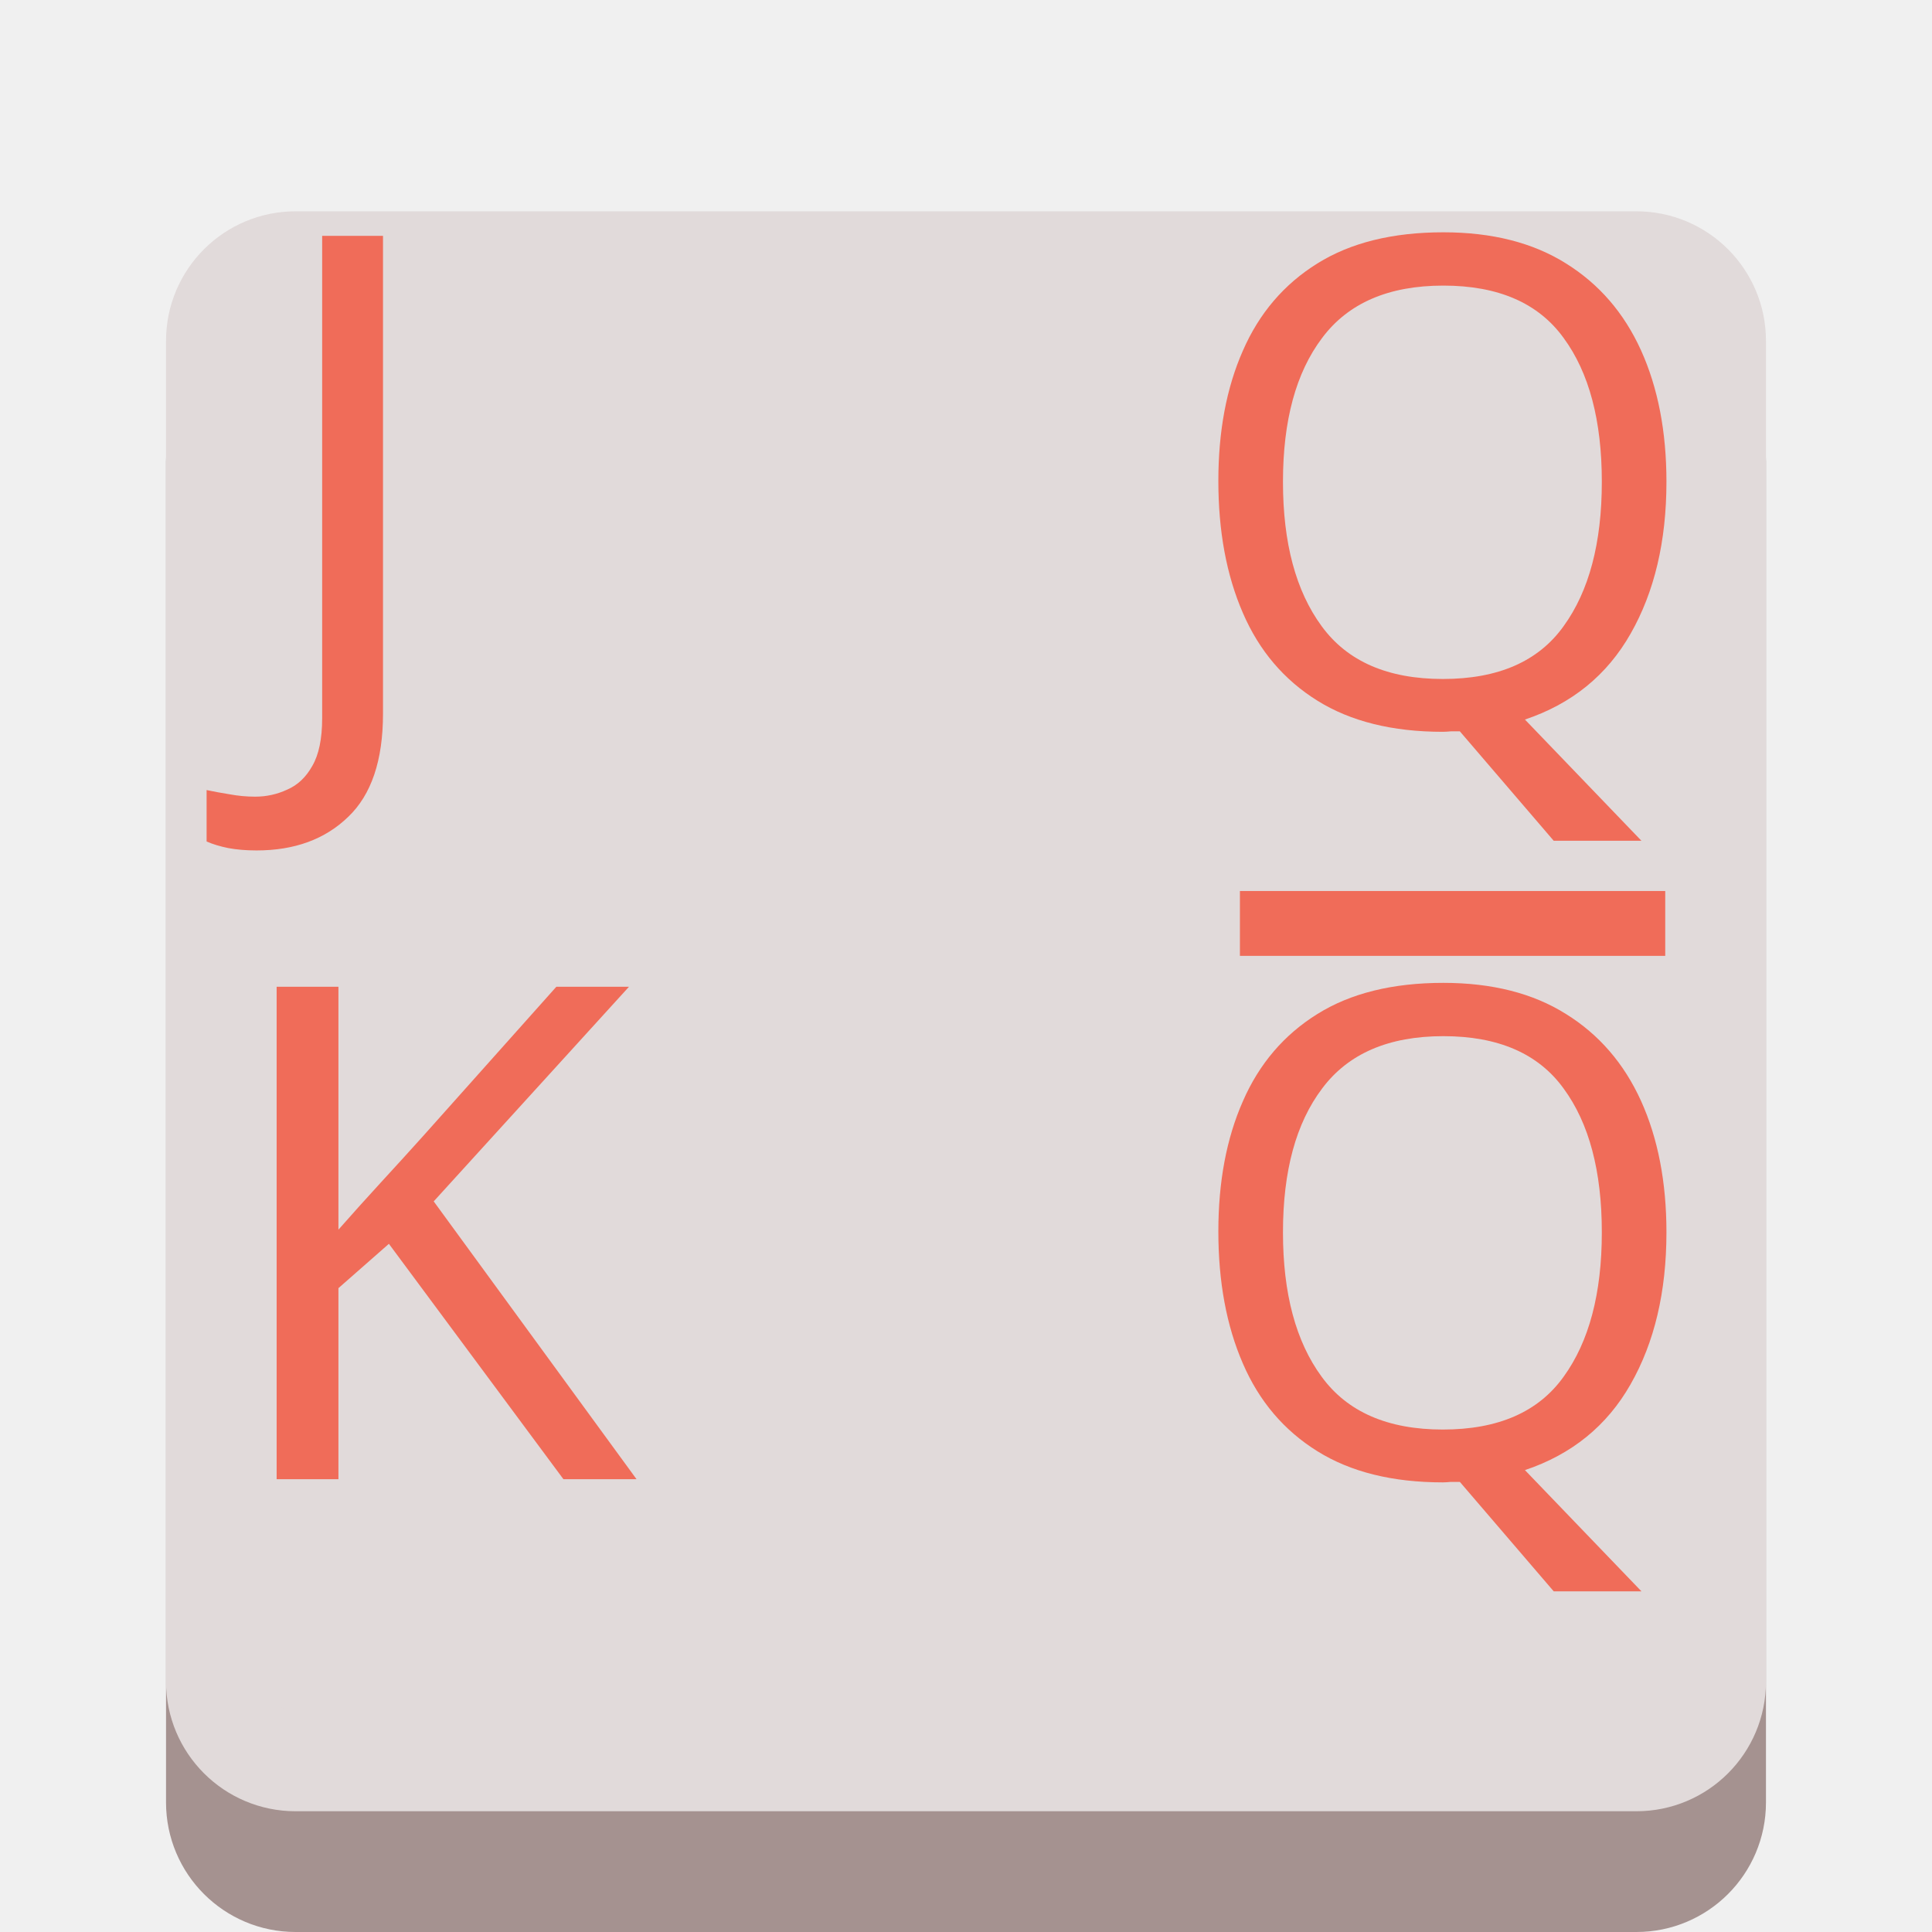
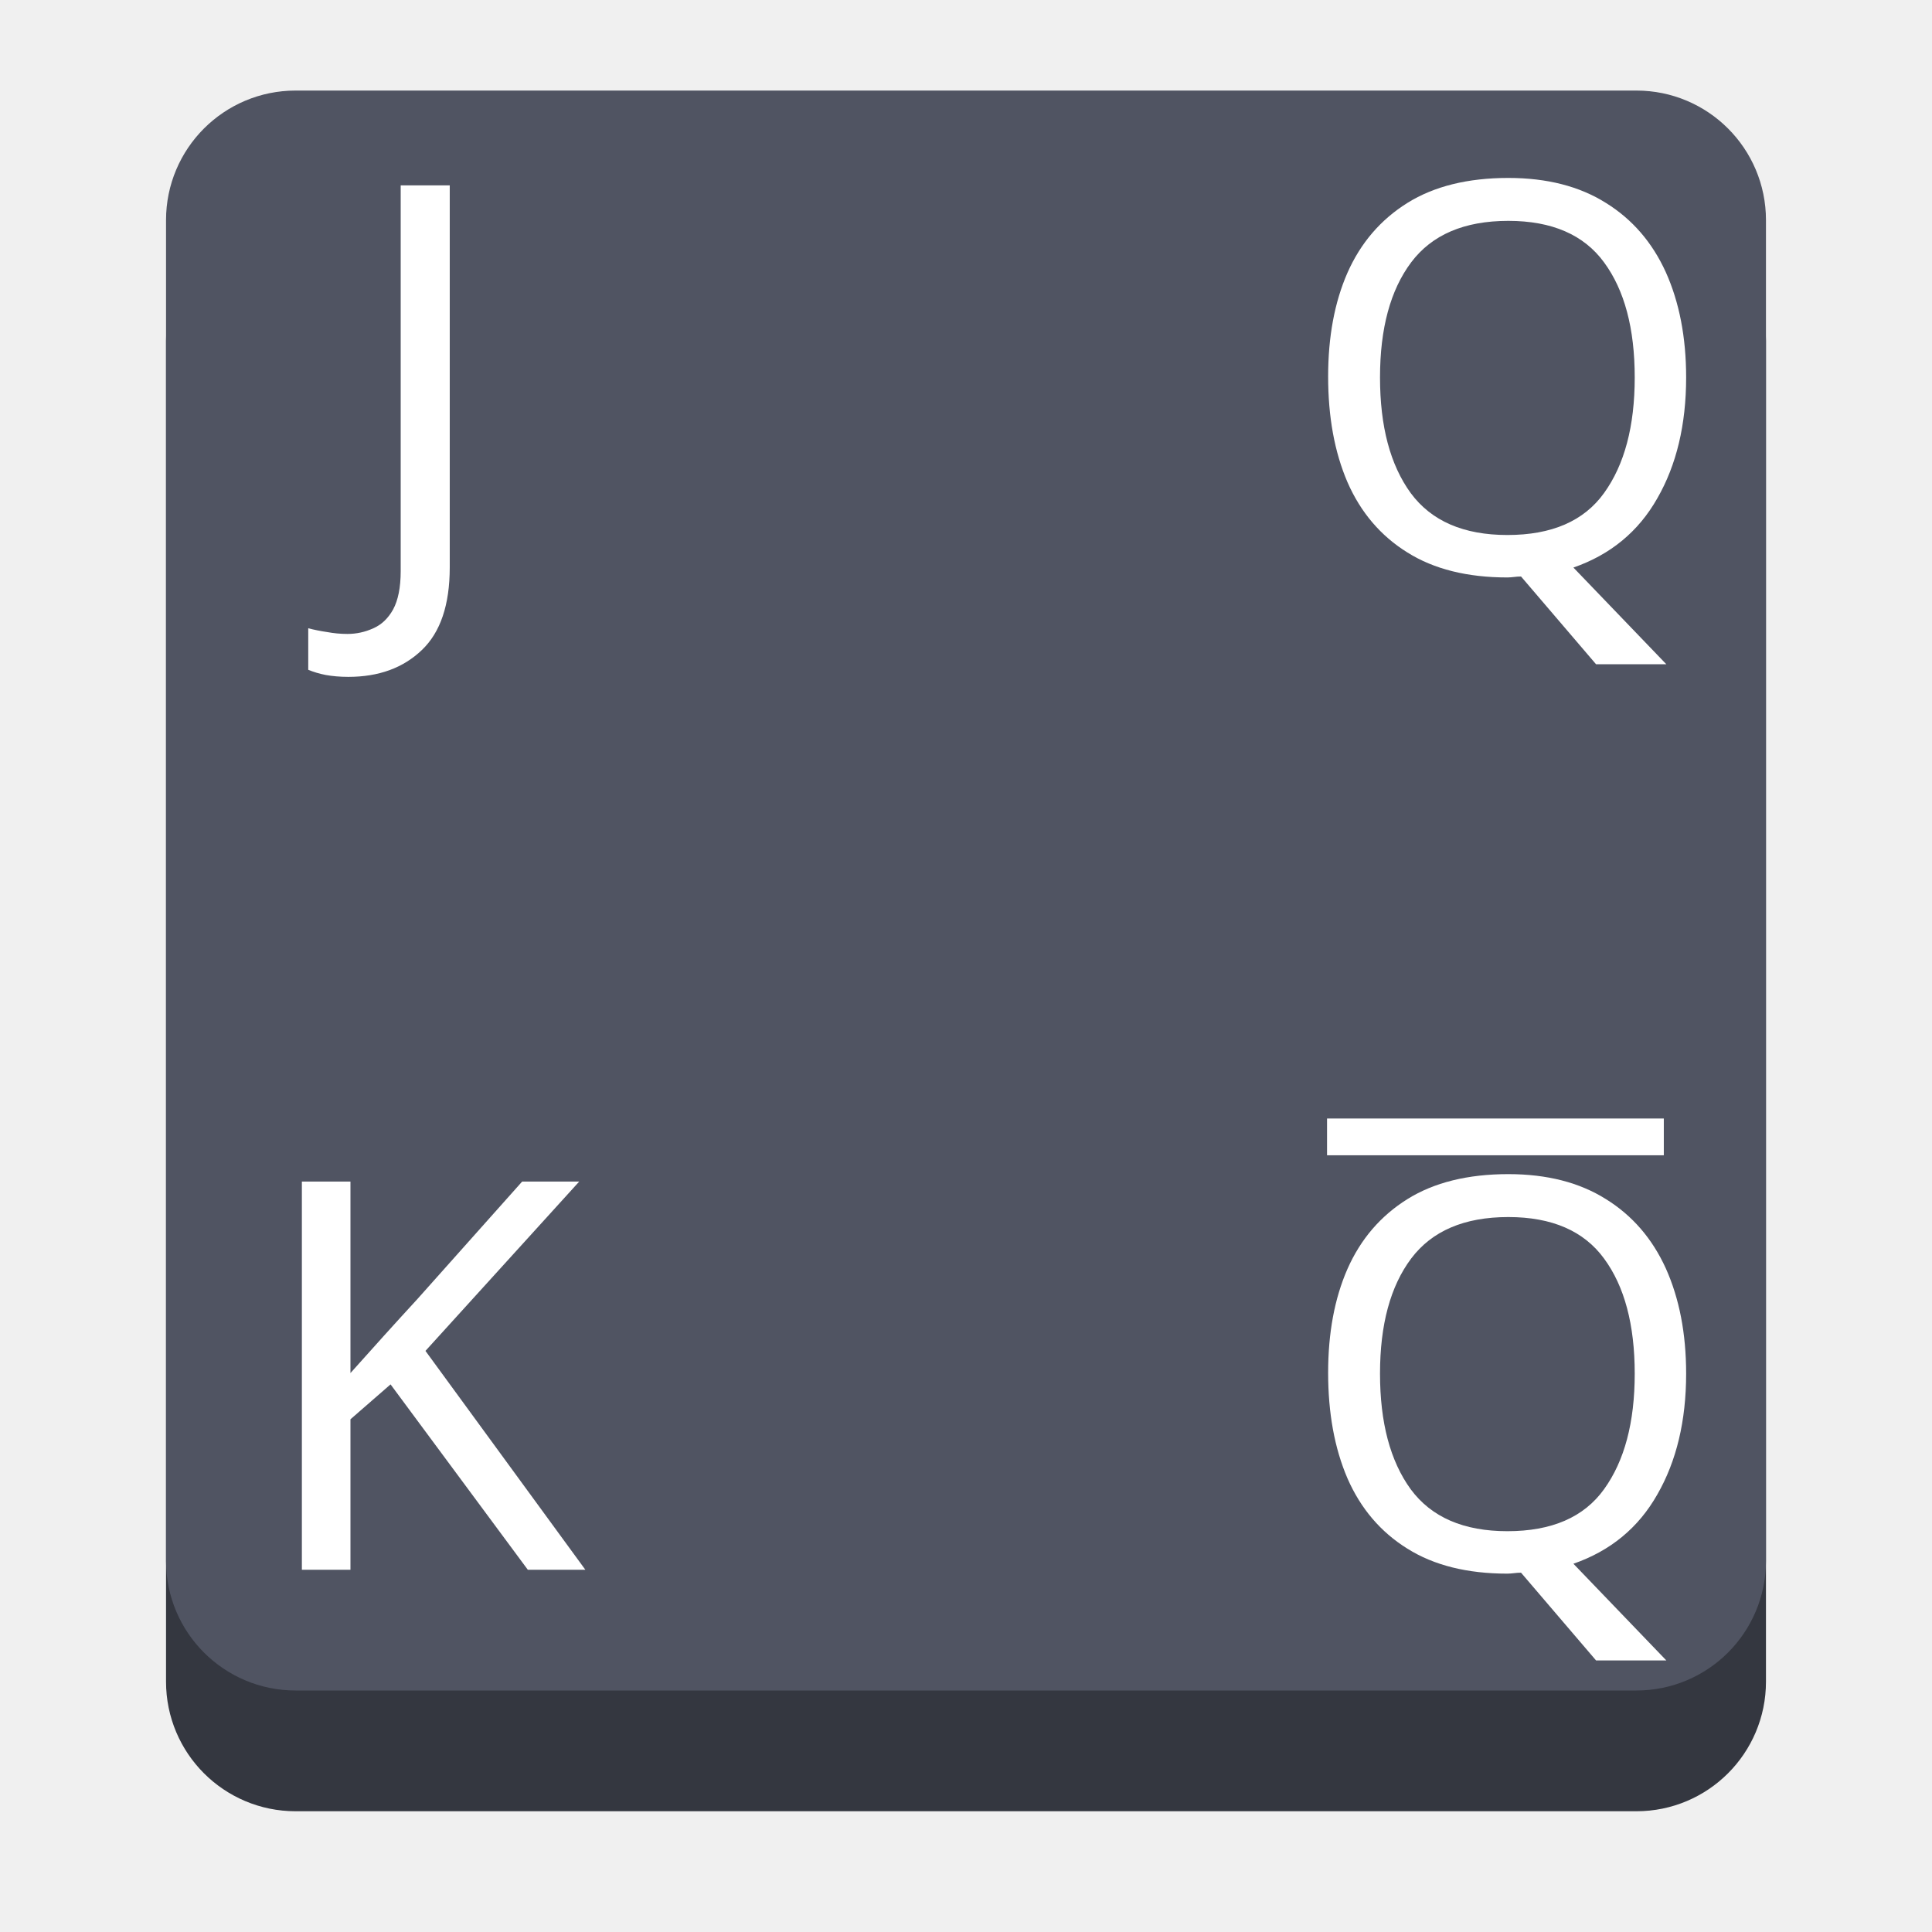
<svg xmlns="http://www.w3.org/2000/svg" width="64px" height="64px" id="svg2985" version="1.1">
  <defs id="defs2987">
    <filter id="filter3987" color-interpolation-filters="sRGB">
      <feGaussianBlur id="feGaussianBlur3989" stdDeviation="5" result="result91" />
      <feComposite id="feComposite3991" in2="result91" in="SourceGraphic" operator="over" />
    </filter>
    <filter id="filter3892" color-interpolation-filters="sRGB">
      <feGaussianBlur id="feGaussianBlur3894" stdDeviation="5" result="result91" />
      <feComposite id="feComposite3896" in2="result91" in="SourceGraphic" operator="over" />
    </filter>
  </defs>
  <g id="layer1">
-     <rect style="fill:#a59290;fill-opacity:1;stroke:#a59290;stroke-width:3.312;stroke-linecap:butt;stroke-linejoin:miter;stroke-miterlimit:4;stroke-opacity:1;stroke-dasharray:none" id="rect4044" width="49.688" height="49.688" x="7.156" y="12.656" ry="2.635" />
+     <rect style="fill:#343740;fill-opacity:1;stroke:#343740;stroke-width:3.312;stroke-linecap:butt;stroke-linejoin:miter;stroke-miterlimit:4;stroke-opacity:1;stroke-dasharray:none" id="rect4044" width="49.688" height="49.688" x="7.156" y="8.656" ry="2.635" />
    <text xml:space="preserve" style="font-size:20px;font-style:normal;font-variant:normal;font-weight:normal;font-stretch:normal;line-height:125%;letter-spacing:0px;word-spacing:0px;fill:#000000;fill-opacity:1;stroke:none;font-family:Raleway;-inkscape-font-specification:Sans" x="9.75" y="30" id="text4046">
      <tspan id="tspan4048" x="9.75" y="30" />
    </text>
    <text xml:space="preserve" style="font-size:40px;font-style:normal;font-variant:normal;font-weight:normal;font-stretch:normal;line-height:125%;letter-spacing:0px;word-spacing:0px;fill:#000000;fill-opacity:1;stroke:none;font-family:Raleway;-inkscape-font-specification:Sans" x="13.25" y="26.25" id="text4050">
      <tspan x="13.25" y="26.25" id="tspan4054" />
    </text>
-     <rect style="fill:#e1dada;fill-opacity:1;stroke:#e1dada;stroke-width:3.312;stroke-linecap:butt;stroke-linejoin:miter;stroke-miterlimit:4;stroke-opacity:1;stroke-dasharray:none" id="rect4044-6" width="49.688" height="49.688" x="7.156" y="8.656" ry="2.635" />
-     <text xml:space="preserve" style="font-size:22.523px;font-style:normal;font-variant:normal;font-weight:normal;font-stretch:normal;line-height:125%;letter-spacing:0px;word-spacing:0px;fill:#f06c59;fill-opacity:1;stroke:none;font-family:Raleway;-inkscape-font-specification:Sans" x="38.986" y="24.022" id="text4072-7">
-       <tspan id="tspan4074-0" x="38.986" y="24.022">Q</tspan>
+     <rect style="fill:#505462;fill-opacity:1;stroke:#505462;stroke-width:3.312;stroke-linecap:butt;stroke-linejoin:miter;stroke-miterlimit:4;stroke-opacity:1;stroke-dasharray:none" id="rect4044-6" width="49.688" height="49.688" x="7.156" y="4.656" ry="2.635" />
+     <text xml:space="preserve" style="font-size:14px;font-style:normal;font-variant:normal;font-weight:normal;font-stretch:normal;line-height:125%;letter-spacing:0px;word-spacing:0px;fill:#000000;fill-opacity:1;stroke:none;font-family:Droid Sans;-inkscape-font-specification:Droid Sans" x="26.517" y="35.451" id="text3005">
+       <tspan id="tspan3007" x="26.517" y="35.451" />
    </text>
-     <text xml:space="preserve" style="font-size:22.523px;font-style:normal;font-variant:normal;font-weight:normal;font-stretch:normal;line-height:125%;letter-spacing:0px;word-spacing:0px;fill:#f06c59;fill-opacity:1;stroke:none;font-family:Raleway;-inkscape-font-specification:Sans" x="38.986" y="48.887" id="text4072-7-1">
-       <tspan id="tspan4074-0-4" x="38.986" y="48.887">Q</tspan>
+     <text xml:space="preserve" style="font-size:16px;font-style:normal;font-variant:normal;font-weight:normal;font-stretch:normal;line-height:125%;letter-spacing:0px;word-spacing:0px;fill:#000000;fill-opacity:1;stroke:none;font-family:Droid Sans;-inkscape-font-specification:Droid Sans" x="28.373" y="35.804" id="text3009">
+       <tspan id="tspan3011" x="28.373" y="35.804" />
    </text>
-     <path style="fill:none;stroke:#f06c59;stroke-width:2.148px;stroke-linecap:butt;stroke-linejoin:miter;stroke-opacity:1" d="m 41.074,30.59 14.089,0" id="path4196" />
-     <text xml:space="preserve" style="font-size:22.522px;font-style:normal;font-variant:normal;font-weight:normal;font-stretch:normal;line-height:125%;letter-spacing:0px;word-spacing:0px;fill:#f06c59;fill-opacity:1;stroke:none;font-family:Raleway;-inkscape-font-specification:Sans" x="8.595" y="23.887" id="text4319">
-       <tspan id="tspan4321" x="8.595" y="23.887">J</tspan>
+     <text xml:space="preserve" style="font-size:18px;font-style:normal;font-variant:normal;font-weight:normal;font-stretch:normal;line-height:125%;letter-spacing:0px;word-spacing:0px;fill:#ffffff;fill-opacity:1;stroke:none;font-family:Droid Sans;-inkscape-font-specification:Droid Sans" x="11.617" y="19" id="text3013">
+       <tspan id="tspan3015" x="11.617" y="19">J</tspan>
    </text>
-     <text xml:space="preserve" style="font-size:22.839px;font-style:normal;font-variant:normal;font-weight:normal;font-stretch:normal;line-height:125%;letter-spacing:0px;word-spacing:0px;fill:#f06c59;fill-opacity:1;stroke:none;font-family:Raleway;-inkscape-font-specification:Sans" x="6.944" y="49" id="text4323">
-       <tspan id="tspan4325" x="6.944" y="49">K</tspan>
+     <text xml:space="preserve" style="font-size:18px;font-style:normal;font-variant:normal;font-weight:normal;font-stretch:normal;line-height:125%;letter-spacing:0px;word-spacing:0px;fill:#ffffff;fill-opacity:1;stroke:none;font-family:Droid Sans;-inkscape-font-specification:Droid Sans" x="8.251" y="52" id="text3017">
+       <tspan id="tspan3019" x="8.251" y="52">K</tspan>
+     </text>
+     <text xml:space="preserve" style="font-size:18px;font-style:normal;font-variant:normal;font-weight:normal;font-stretch:normal;line-height:125%;letter-spacing:0px;word-spacing:0px;fill:#ffffff;fill-opacity:1;stroke:none;font-family:Droid Sans;-inkscape-font-specification:Droid Sans" x="42.901" y="51.941" id="text3021">
+       <tspan id="tspan3023" x="42.901" y="51.941">Q</tspan>
+     </text>
+     <text xml:space="preserve" style="font-size:18px;font-style:normal;font-variant:normal;font-weight:normal;font-stretch:normal;line-height:125%;letter-spacing:0px;word-spacing:0px;fill:#ffffff;fill-opacity:1;stroke:none;font-family:Droid Sans;-inkscape-font-specification:Droid Sans" x="42.901" y="18.941" id="text3021-2">
+       <tspan id="tspan3023-6" x="42.901" y="18.941">Q</tspan>
+     </text>
+     <path style="opacity:1;fill:#ffffff;fill-opacity:1;stroke:none" d="m 43.96,37.661 0,-0.609 5.578,0 5.578,0 0,0.609 0,0.609 -5.578,0 -5.578,0 0,-0.609 z" id="path3058" />
+     <text xml:space="preserve" style="font-size:18px;font-style:normal;font-variant:normal;font-weight:normal;font-stretch:normal;line-height:125%;letter-spacing:0px;word-spacing:0px;fill:#000000;fill-opacity:1;stroke:none;font-family:Droid Sans;-inkscape-font-specification:Droid Sans" x="-65.938" y="77.612" id="text3828">
+       <tspan id="tspan3830" x="-65.938" y="77.612" />
    </text>
  </g>
</svg>
